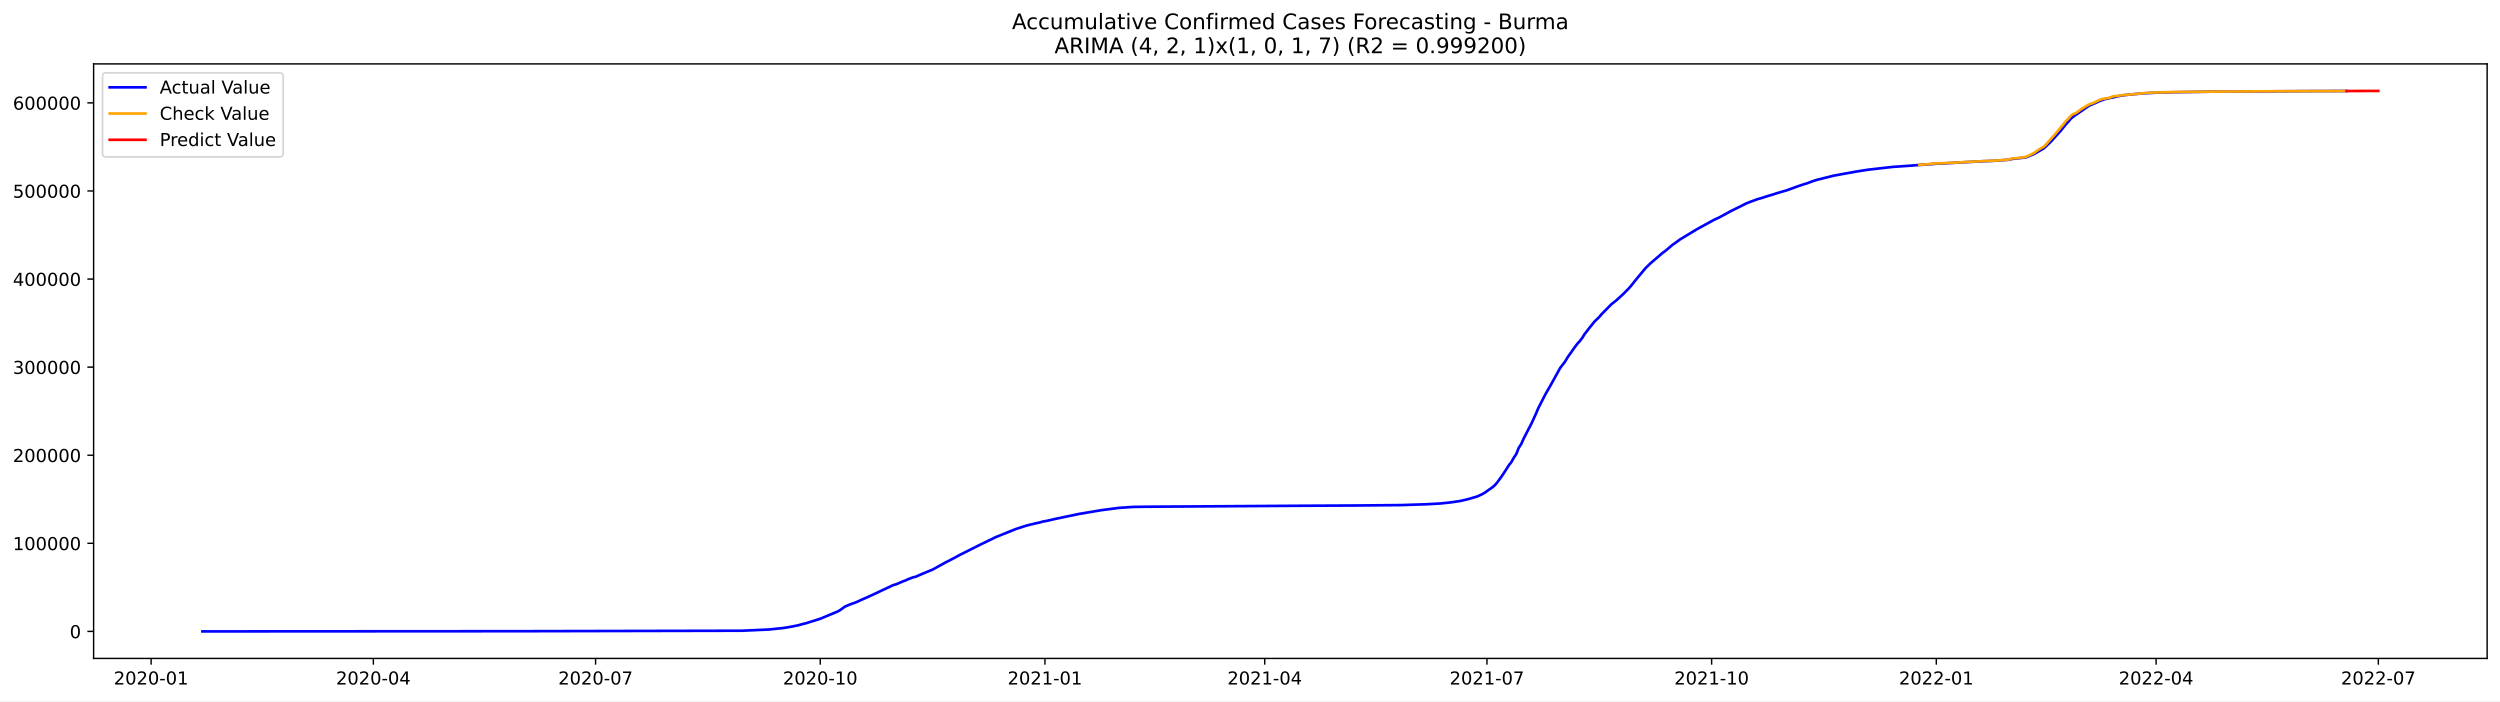
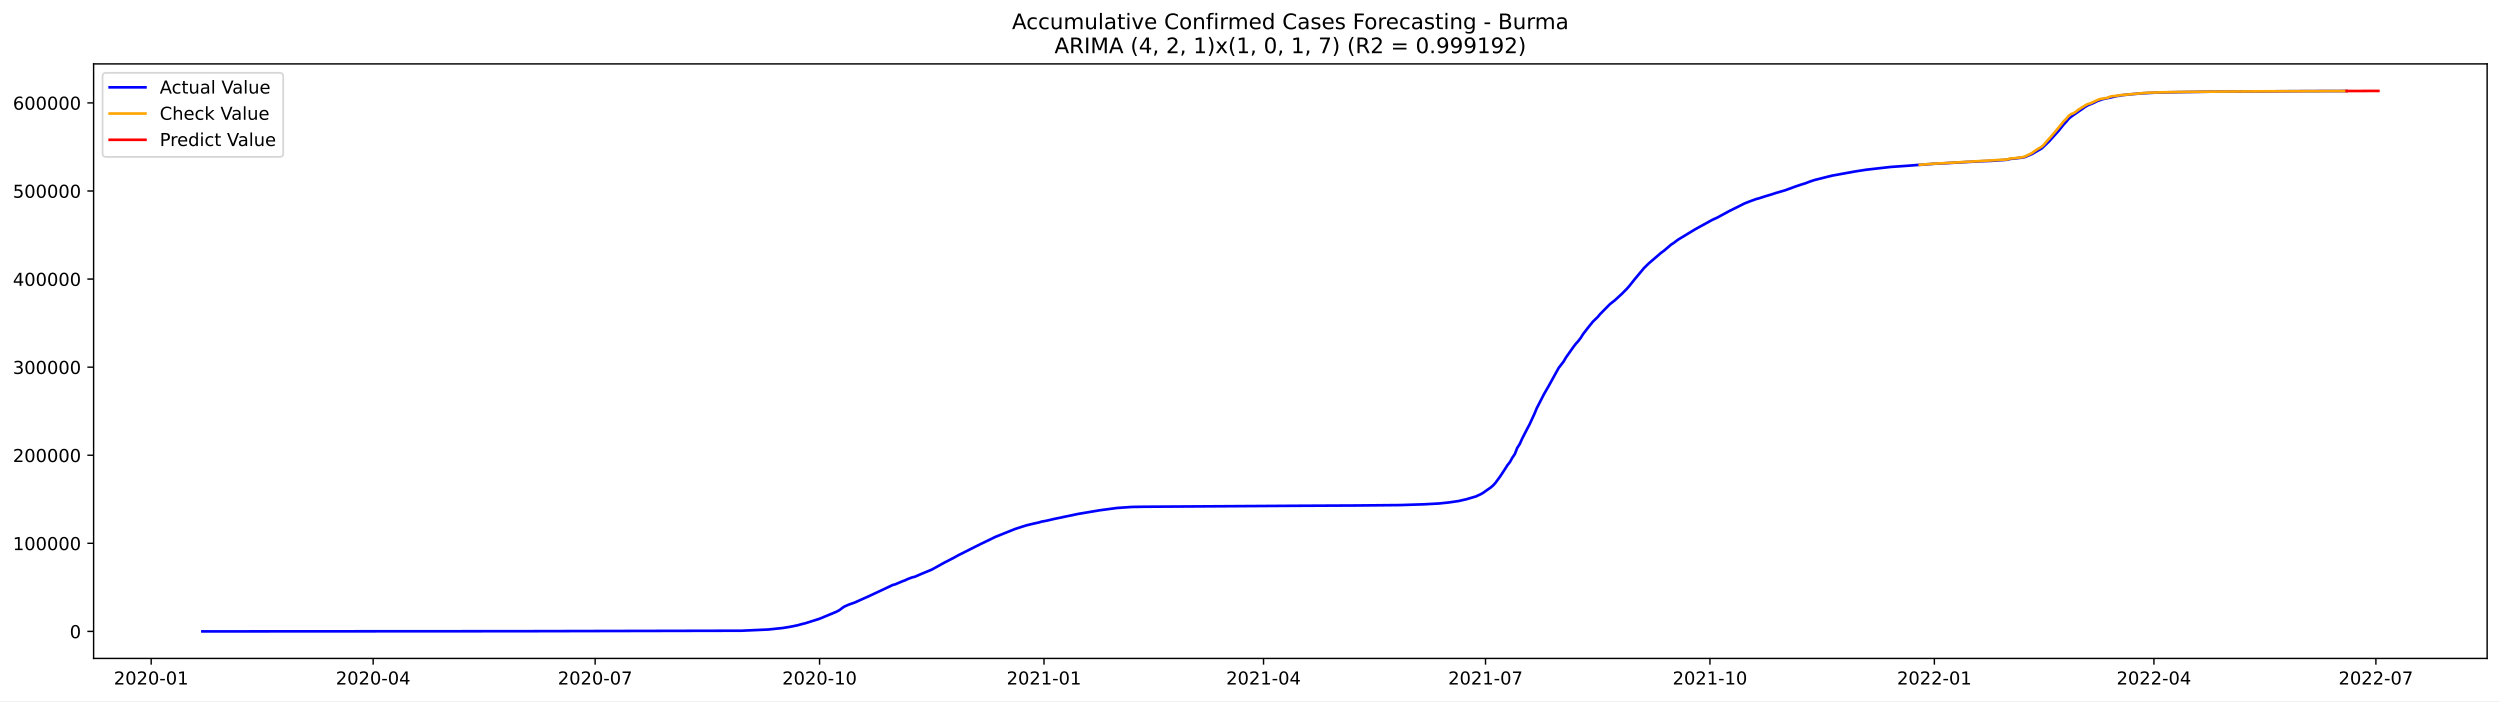
<svg xmlns="http://www.w3.org/2000/svg" xmlns:xlink="http://www.w3.org/1999/xlink" width="1398.775pt" height="392.274pt" viewBox="0 0 1398.775 392.274" version="1.1">
  <defs>
    <style type="text/css">*{stroke-linejoin: round; stroke-linecap: butt}</style>
  </defs>
  <g id="figure_1">
    <g id="patch_1">
      <path d="M 0 392.274  L 1398.775 392.274  L 1398.775 0  L 0 0  z " style="fill: #ffffff" />
    </g>
    <g id="axes_1">
      <g id="patch_2">
        <path d="M 52.375 368.396  L 1391.575 368.396  L 1391.575 35.755  L 52.375 35.755  z " style="fill: #ffffff" />
      </g>
      <g id="matplotlib.axis_1">
        <g id="xtick_1">
          <g id="line2d_1">
            <defs>
-               <path id="mbb0d22ba34" d="M 0 0  L 0 3.5  " style="stroke: #000000; stroke-width: 0.8" />
+               <path id="m950b085872" d="M 0 0  L 0 3.5  " style="stroke: #000000; stroke-width: 0.8" />
            </defs>
            <g>
-               <use xlink:href="#mbb0d22ba34" x="84.554" y="368.396" style="stroke: #000000; stroke-width: 0.8" />
+               <use xlink:href="#m950b085872" x="84.586" y="368.396" style="stroke: #000000; stroke-width: 0.8" />
            </g>
          </g>
          <g id="text_1">
-             <g transform="translate(63.66211 382.9939)scale(0.1 -0.1)">
+             <g transform="translate(63.69427 382.9939)scale(0.1 -0.1)">
              <defs>
                <path id="DejaVuSans-32" d="M 1228 531  L 3431 531  L 3431 0  L 469 0  L 469 531  Q 828 903 1448 1529  Q 2069 2156 2228 2338  Q 2531 2678 2651 2914  Q 2772 3150 2772 3378  Q 2772 3750 2511 3984  Q 2250 4219 1831 4219  Q 1534 4219 1204 4116  Q 875 4013 500 3803  L 500 4441  Q 881 4594 1212 4672  Q 1544 4750 1819 4750  Q 2544 4750 2975 4387  Q 3406 4025 3406 3419  Q 3406 3131 3298 2873  Q 3191 2616 2906 2266  Q 2828 2175 2409 1742  Q 1991 1309 1228 531  z " transform="scale(0.015625)" />
                <path id="DejaVuSans-30" d="M 2034 4250  Q 1547 4250 1301 3770  Q 1056 3291 1056 2328  Q 1056 1369 1301 889  Q 1547 409 2034 409  Q 2525 409 2770 889  Q 3016 1369 3016 2328  Q 3016 3291 2770 3770  Q 2525 4250 2034 4250  z M 2034 4750  Q 2819 4750 3233 4129  Q 3647 3509 3647 2328  Q 3647 1150 3233 529  Q 2819 -91 2034 -91  Q 1250 -91 836 529  Q 422 1150 422 2328  Q 422 3509 836 4129  Q 1250 4750 2034 4750  z " transform="scale(0.015625)" />
                <path id="DejaVuSans-2d" d="M 313 2009  L 1997 2009  L 1997 1497  L 313 1497  L 313 2009  z " transform="scale(0.015625)" />
                <path id="DejaVuSans-31" d="M 794 531  L 1825 531  L 1825 4091  L 703 3866  L 703 4441  L 1819 4666  L 2450 4666  L 2450 531  L 3481 531  L 3481 0  L 794 0  L 794 531  z " transform="scale(0.015625)" />
              </defs>
              <use xlink:href="#DejaVuSans-32" />
              <use xlink:href="#DejaVuSans-30" x="63.623" />
              <use xlink:href="#DejaVuSans-32" x="127.246" />
              <use xlink:href="#DejaVuSans-30" x="190.869" />
              <use xlink:href="#DejaVuSans-2d" x="254.492" />
              <use xlink:href="#DejaVuSans-30" x="290.576" />
              <use xlink:href="#DejaVuSans-31" x="354.199" />
            </g>
          </g>
        </g>
        <g id="xtick_2">
          <g id="line2d_2">
            <g>
-               <use xlink:href="#mbb0d22ba34" x="208.895" y="368.396" style="stroke: #000000; stroke-width: 0.8" />
+               <use xlink:href="#m950b085872" x="208.788" y="368.396" style="stroke: #000000; stroke-width: 0.8" />
            </g>
          </g>
          <g id="text_2">
-             <g transform="translate(188.0037 382.9939)scale(0.1 -0.1)">
+             <g transform="translate(187.8965 382.9939)scale(0.1 -0.1)">
              <defs>
                <path id="DejaVuSans-34" d="M 2419 4116  L 825 1625  L 2419 1625  L 2419 4116  z M 2253 4666  L 3047 4666  L 3047 1625  L 3713 1625  L 3713 1100  L 3047 1100  L 3047 0  L 2419 0  L 2419 1100  L 313 1100  L 313 1709  L 2253 4666  z " transform="scale(0.015625)" />
              </defs>
              <use xlink:href="#DejaVuSans-32" />
              <use xlink:href="#DejaVuSans-30" x="63.623" />
              <use xlink:href="#DejaVuSans-32" x="127.246" />
              <use xlink:href="#DejaVuSans-30" x="190.869" />
              <use xlink:href="#DejaVuSans-2d" x="254.492" />
              <use xlink:href="#DejaVuSans-30" x="290.576" />
              <use xlink:href="#DejaVuSans-34" x="354.199" />
            </g>
          </g>
        </g>
        <g id="xtick_3">
          <g id="line2d_3">
            <g>
-               <use xlink:href="#mbb0d22ba34" x="333.237" y="368.396" style="stroke: #000000; stroke-width: 0.8" />
+               <use xlink:href="#m950b085872" x="332.99" y="368.396" style="stroke: #000000; stroke-width: 0.8" />
            </g>
          </g>
          <g id="text_3">
-             <g transform="translate(312.3453 382.9939)scale(0.1 -0.1)">
+             <g transform="translate(312.0987 382.9939)scale(0.1 -0.1)">
              <defs>
                <path id="DejaVuSans-37" d="M 525 4666  L 3525 4666  L 3525 4397  L 1831 0  L 1172 0  L 2766 4134  L 525 4134  L 525 4666  z " transform="scale(0.015625)" />
              </defs>
              <use xlink:href="#DejaVuSans-32" />
              <use xlink:href="#DejaVuSans-30" x="63.623" />
              <use xlink:href="#DejaVuSans-32" x="127.246" />
              <use xlink:href="#DejaVuSans-30" x="190.869" />
              <use xlink:href="#DejaVuSans-2d" x="254.492" />
              <use xlink:href="#DejaVuSans-30" x="290.576" />
              <use xlink:href="#DejaVuSans-37" x="354.199" />
            </g>
          </g>
        </g>
        <g id="xtick_4">
          <g id="line2d_4">
            <g>
-               <use xlink:href="#mbb0d22ba34" x="458.945" y="368.396" style="stroke: #000000; stroke-width: 0.8" />
+               <use xlink:href="#m950b085872" x="458.557" y="368.396" style="stroke: #000000; stroke-width: 0.8" />
            </g>
          </g>
          <g id="text_4">
-             <g transform="translate(438.0533 382.9939)scale(0.1 -0.1)">
+             <g transform="translate(437.6657 382.9939)scale(0.1 -0.1)">
              <use xlink:href="#DejaVuSans-32" />
              <use xlink:href="#DejaVuSans-30" x="63.623" />
              <use xlink:href="#DejaVuSans-32" x="127.246" />
              <use xlink:href="#DejaVuSans-30" x="190.869" />
              <use xlink:href="#DejaVuSans-2d" x="254.492" />
              <use xlink:href="#DejaVuSans-31" x="290.576" />
              <use xlink:href="#DejaVuSans-30" x="354.199" />
            </g>
          </g>
        </g>
        <g id="xtick_5">
          <g id="line2d_5">
            <g>
-               <use xlink:href="#mbb0d22ba34" x="584.653" y="368.396" style="stroke: #000000; stroke-width: 0.8" />
+               <use xlink:href="#m950b085872" x="584.124" y="368.396" style="stroke: #000000; stroke-width: 0.8" />
            </g>
          </g>
          <g id="text_5">
-             <g transform="translate(563.7613 382.9939)scale(0.1 -0.1)">
+             <g transform="translate(563.2328 382.9939)scale(0.1 -0.1)">
              <use xlink:href="#DejaVuSans-32" />
              <use xlink:href="#DejaVuSans-30" x="63.623" />
              <use xlink:href="#DejaVuSans-32" x="127.246" />
              <use xlink:href="#DejaVuSans-31" x="190.869" />
              <use xlink:href="#DejaVuSans-2d" x="254.492" />
              <use xlink:href="#DejaVuSans-30" x="290.576" />
              <use xlink:href="#DejaVuSans-31" x="354.199" />
            </g>
          </g>
        </g>
        <g id="xtick_6">
          <g id="line2d_6">
            <g>
-               <use xlink:href="#mbb0d22ba34" x="707.628" y="368.396" style="stroke: #000000; stroke-width: 0.8" />
+               <use xlink:href="#m950b085872" x="706.962" y="368.396" style="stroke: #000000; stroke-width: 0.8" />
            </g>
          </g>
          <g id="text_6">
-             <g transform="translate(686.7365 382.9939)scale(0.1 -0.1)">
+             <g transform="translate(686.0701 382.9939)scale(0.1 -0.1)">
              <use xlink:href="#DejaVuSans-32" />
              <use xlink:href="#DejaVuSans-30" x="63.623" />
              <use xlink:href="#DejaVuSans-32" x="127.246" />
              <use xlink:href="#DejaVuSans-31" x="190.869" />
              <use xlink:href="#DejaVuSans-2d" x="254.492" />
              <use xlink:href="#DejaVuSans-30" x="290.576" />
              <use xlink:href="#DejaVuSans-34" x="354.199" />
            </g>
          </g>
        </g>
        <g id="xtick_7">
          <g id="line2d_7">
            <g>
-               <use xlink:href="#mbb0d22ba34" x="831.969" y="368.396" style="stroke: #000000; stroke-width: 0.8" />
+               <use xlink:href="#m950b085872" x="831.164" y="368.396" style="stroke: #000000; stroke-width: 0.8" />
            </g>
          </g>
          <g id="text_7">
-             <g transform="translate(811.0781 382.9939)scale(0.1 -0.1)">
+             <g transform="translate(810.2723 382.9939)scale(0.1 -0.1)">
              <use xlink:href="#DejaVuSans-32" />
              <use xlink:href="#DejaVuSans-30" x="63.623" />
              <use xlink:href="#DejaVuSans-32" x="127.246" />
              <use xlink:href="#DejaVuSans-31" x="190.869" />
              <use xlink:href="#DejaVuSans-2d" x="254.492" />
              <use xlink:href="#DejaVuSans-30" x="290.576" />
              <use xlink:href="#DejaVuSans-37" x="354.199" />
            </g>
          </g>
        </g>
        <g id="xtick_8">
          <g id="line2d_8">
            <g>
-               <use xlink:href="#mbb0d22ba34" x="957.677" y="368.396" style="stroke: #000000; stroke-width: 0.8" />
+               <use xlink:href="#m950b085872" x="956.731" y="368.396" style="stroke: #000000; stroke-width: 0.8" />
            </g>
          </g>
          <g id="text_8">
-             <g transform="translate(936.7861 382.9939)scale(0.1 -0.1)">
+             <g transform="translate(935.8394 382.9939)scale(0.1 -0.1)">
              <use xlink:href="#DejaVuSans-32" />
              <use xlink:href="#DejaVuSans-30" x="63.623" />
              <use xlink:href="#DejaVuSans-32" x="127.246" />
              <use xlink:href="#DejaVuSans-31" x="190.869" />
              <use xlink:href="#DejaVuSans-2d" x="254.492" />
              <use xlink:href="#DejaVuSans-31" x="290.576" />
              <use xlink:href="#DejaVuSans-30" x="354.199" />
            </g>
          </g>
        </g>
        <g id="xtick_9">
          <g id="line2d_9">
            <g>
-               <use xlink:href="#mbb0d22ba34" x="1083.385" y="368.396" style="stroke: #000000; stroke-width: 0.8" />
+               <use xlink:href="#m950b085872" x="1082.298" y="368.396" style="stroke: #000000; stroke-width: 0.8" />
            </g>
          </g>
          <g id="text_9">
-             <g transform="translate(1062.494 382.9939)scale(0.1 -0.1)">
+             <g transform="translate(1061.406 382.9939)scale(0.1 -0.1)">
              <use xlink:href="#DejaVuSans-32" />
              <use xlink:href="#DejaVuSans-30" x="63.623" />
              <use xlink:href="#DejaVuSans-32" x="127.246" />
              <use xlink:href="#DejaVuSans-32" x="190.869" />
              <use xlink:href="#DejaVuSans-2d" x="254.492" />
              <use xlink:href="#DejaVuSans-30" x="290.576" />
              <use xlink:href="#DejaVuSans-31" x="354.199" />
            </g>
          </g>
        </g>
        <g id="xtick_10">
          <g id="line2d_10">
            <g>
-               <use xlink:href="#mbb0d22ba34" x="1206.361" y="368.396" style="stroke: #000000; stroke-width: 0.8" />
+               <use xlink:href="#m950b085872" x="1205.135" y="368.396" style="stroke: #000000; stroke-width: 0.8" />
            </g>
          </g>
          <g id="text_10">
-             <g transform="translate(1185.469 382.9939)scale(0.1 -0.1)">
+             <g transform="translate(1184.244 382.9939)scale(0.1 -0.1)">
              <use xlink:href="#DejaVuSans-32" />
              <use xlink:href="#DejaVuSans-30" x="63.623" />
              <use xlink:href="#DejaVuSans-32" x="127.246" />
              <use xlink:href="#DejaVuSans-32" x="190.869" />
              <use xlink:href="#DejaVuSans-2d" x="254.492" />
              <use xlink:href="#DejaVuSans-30" x="290.576" />
              <use xlink:href="#DejaVuSans-34" x="354.199" />
            </g>
          </g>
        </g>
        <g id="xtick_11">
          <g id="line2d_11">
            <g>
-               <use xlink:href="#mbb0d22ba34" x="1330.702" y="368.396" style="stroke: #000000; stroke-width: 0.8" />
+               <use xlink:href="#m950b085872" x="1329.337" y="368.396" style="stroke: #000000; stroke-width: 0.8" />
            </g>
          </g>
          <g id="text_11">
-             <g transform="translate(1309.811 382.9939)scale(0.1 -0.1)">
+             <g transform="translate(1308.446 382.9939)scale(0.1 -0.1)">
              <use xlink:href="#DejaVuSans-32" />
              <use xlink:href="#DejaVuSans-30" x="63.623" />
              <use xlink:href="#DejaVuSans-32" x="127.246" />
              <use xlink:href="#DejaVuSans-32" x="190.869" />
              <use xlink:href="#DejaVuSans-2d" x="254.492" />
              <use xlink:href="#DejaVuSans-30" x="290.576" />
              <use xlink:href="#DejaVuSans-37" x="354.199" />
            </g>
          </g>
        </g>
      </g>
      <g id="matplotlib.axis_2">
        <g id="ytick_1">
          <g id="line2d_12">
            <defs>
-               <path id="mc2b5678724" d="M 0 0  L -3.5 0  " style="stroke: #000000; stroke-width: 0.8" />
+               <path id="mcf10f4af76" d="M 0 0  L -3.5 0  " style="stroke: #000000; stroke-width: 0.8" />
            </defs>
            <g>
-               <use xlink:href="#mc2b5678724" x="52.375" y="353.276" style="stroke: #000000; stroke-width: 0.8" />
+               <use xlink:href="#mcf10f4af76" x="52.375" y="353.276" style="stroke: #000000; stroke-width: 0.8" />
            </g>
          </g>
          <g id="text_12">
            <g transform="translate(39.0125 357.0747)scale(0.1 -0.1)">
              <use xlink:href="#DejaVuSans-30" />
            </g>
          </g>
        </g>
        <g id="ytick_2">
          <g id="line2d_13">
            <g>
-               <use xlink:href="#mc2b5678724" x="52.375" y="303.99" style="stroke: #000000; stroke-width: 0.8" />
+               <use xlink:href="#mcf10f4af76" x="52.375" y="303.992" style="stroke: #000000; stroke-width: 0.8" />
            </g>
          </g>
          <g id="text_13">
-             <g transform="translate(7.2 307.7892)scale(0.1 -0.1)">
+             <g transform="translate(7.2 307.7915)scale(0.1 -0.1)">
              <use xlink:href="#DejaVuSans-31" />
              <use xlink:href="#DejaVuSans-30" x="63.623" />
              <use xlink:href="#DejaVuSans-30" x="127.246" />
              <use xlink:href="#DejaVuSans-30" x="190.869" />
              <use xlink:href="#DejaVuSans-30" x="254.492" />
              <use xlink:href="#DejaVuSans-30" x="318.115" />
            </g>
          </g>
        </g>
        <g id="ytick_3">
          <g id="line2d_14">
            <g>
-               <use xlink:href="#mc2b5678724" x="52.375" y="254.704" style="stroke: #000000; stroke-width: 0.8" />
+               <use xlink:href="#mcf10f4af76" x="52.375" y="254.709" style="stroke: #000000; stroke-width: 0.8" />
            </g>
          </g>
          <g id="text_14">
-             <g transform="translate(7.2 258.5037)scale(0.1 -0.1)">
+             <g transform="translate(7.2 258.5082)scale(0.1 -0.1)">
              <use xlink:href="#DejaVuSans-32" />
              <use xlink:href="#DejaVuSans-30" x="63.623" />
              <use xlink:href="#DejaVuSans-30" x="127.246" />
              <use xlink:href="#DejaVuSans-30" x="190.869" />
              <use xlink:href="#DejaVuSans-30" x="254.492" />
              <use xlink:href="#DejaVuSans-30" x="318.115" />
            </g>
          </g>
        </g>
        <g id="ytick_4">
          <g id="line2d_15">
            <g>
-               <use xlink:href="#mc2b5678724" x="52.375" y="205.419" style="stroke: #000000; stroke-width: 0.8" />
+               <use xlink:href="#mcf10f4af76" x="52.375" y="205.426" style="stroke: #000000; stroke-width: 0.8" />
            </g>
          </g>
          <g id="text_15">
-             <g transform="translate(7.2 209.2181)scale(0.1 -0.1)">
+             <g transform="translate(7.2 209.2249)scale(0.1 -0.1)">
              <defs>
                <path id="DejaVuSans-33" d="M 2597 2516  Q 3050 2419 3304 2112  Q 3559 1806 3559 1356  Q 3559 666 3084 287  Q 2609 -91 1734 -91  Q 1441 -91 1130 -33  Q 819 25 488 141  L 488 750  Q 750 597 1062 519  Q 1375 441 1716 441  Q 2309 441 2620 675  Q 2931 909 2931 1356  Q 2931 1769 2642 2001  Q 2353 2234 1838 2234  L 1294 2234  L 1294 2753  L 1863 2753  Q 2328 2753 2575 2939  Q 2822 3125 2822 3475  Q 2822 3834 2567 4026  Q 2313 4219 1838 4219  Q 1578 4219 1281 4162  Q 984 4106 628 3988  L 628 4550  Q 988 4650 1302 4700  Q 1616 4750 1894 4750  Q 2613 4750 3031 4423  Q 3450 4097 3450 3541  Q 3450 3153 3228 2886  Q 3006 2619 2597 2516  z " transform="scale(0.015625)" />
              </defs>
              <use xlink:href="#DejaVuSans-33" />
              <use xlink:href="#DejaVuSans-30" x="63.623" />
              <use xlink:href="#DejaVuSans-30" x="127.246" />
              <use xlink:href="#DejaVuSans-30" x="190.869" />
              <use xlink:href="#DejaVuSans-30" x="254.492" />
              <use xlink:href="#DejaVuSans-30" x="318.115" />
            </g>
          </g>
        </g>
        <g id="ytick_5">
          <g id="line2d_16">
            <g>
-               <use xlink:href="#mc2b5678724" x="52.375" y="156.133" style="stroke: #000000; stroke-width: 0.8" />
+               <use xlink:href="#mcf10f4af76" x="52.375" y="156.142" style="stroke: #000000; stroke-width: 0.8" />
            </g>
          </g>
          <g id="text_16">
-             <g transform="translate(7.2 159.9326)scale(0.1 -0.1)">
+             <g transform="translate(7.2 159.9417)scale(0.1 -0.1)">
              <use xlink:href="#DejaVuSans-34" />
              <use xlink:href="#DejaVuSans-30" x="63.623" />
              <use xlink:href="#DejaVuSans-30" x="127.246" />
              <use xlink:href="#DejaVuSans-30" x="190.869" />
              <use xlink:href="#DejaVuSans-30" x="254.492" />
              <use xlink:href="#DejaVuSans-30" x="318.115" />
            </g>
          </g>
        </g>
        <g id="ytick_6">
          <g id="line2d_17">
            <g>
-               <use xlink:href="#mc2b5678724" x="52.375" y="106.848" style="stroke: #000000; stroke-width: 0.8" />
+               <use xlink:href="#mcf10f4af76" x="52.375" y="106.859" style="stroke: #000000; stroke-width: 0.8" />
            </g>
          </g>
          <g id="text_17">
-             <g transform="translate(7.2 110.6471)scale(0.1 -0.1)">
+             <g transform="translate(7.2 110.6584)scale(0.1 -0.1)">
              <defs>
                <path id="DejaVuSans-35" d="M 691 4666  L 3169 4666  L 3169 4134  L 1269 4134  L 1269 2991  Q 1406 3038 1543 3061  Q 1681 3084 1819 3084  Q 2600 3084 3056 2656  Q 3513 2228 3513 1497  Q 3513 744 3044 326  Q 2575 -91 1722 -91  Q 1428 -91 1123 -41  Q 819 9 494 109  L 494 744  Q 775 591 1075 516  Q 1375 441 1709 441  Q 2250 441 2565 725  Q 2881 1009 2881 1497  Q 2881 1984 2565 2268  Q 2250 2553 1709 2553  Q 1456 2553 1204 2497  Q 953 2441 691 2322  L 691 4666  z " transform="scale(0.015625)" />
              </defs>
              <use xlink:href="#DejaVuSans-35" />
              <use xlink:href="#DejaVuSans-30" x="63.623" />
              <use xlink:href="#DejaVuSans-30" x="127.246" />
              <use xlink:href="#DejaVuSans-30" x="190.869" />
              <use xlink:href="#DejaVuSans-30" x="254.492" />
              <use xlink:href="#DejaVuSans-30" x="318.115" />
            </g>
          </g>
        </g>
        <g id="ytick_7">
          <g id="line2d_18">
            <g>
-               <use xlink:href="#mc2b5678724" x="52.375" y="57.562" style="stroke: #000000; stroke-width: 0.8" />
+               <use xlink:href="#mcf10f4af76" x="52.375" y="57.576" style="stroke: #000000; stroke-width: 0.8" />
            </g>
          </g>
          <g id="text_18">
-             <g transform="translate(7.2 61.36155)scale(0.1 -0.1)">
+             <g transform="translate(7.2 61.37515)scale(0.1 -0.1)">
              <defs>
                <path id="DejaVuSans-36" d="M 2113 2584  Q 1688 2584 1439 2293  Q 1191 2003 1191 1497  Q 1191 994 1439 701  Q 1688 409 2113 409  Q 2538 409 2786 701  Q 3034 994 3034 1497  Q 3034 2003 2786 2293  Q 2538 2584 2113 2584  z M 3366 4563  L 3366 3988  Q 3128 4100 2886 4159  Q 2644 4219 2406 4219  Q 1781 4219 1451 3797  Q 1122 3375 1075 2522  Q 1259 2794 1537 2939  Q 1816 3084 2150 3084  Q 2853 3084 3261 2657  Q 3669 2231 3669 1497  Q 3669 778 3244 343  Q 2819 -91 2113 -91  Q 1303 -91 875 529  Q 447 1150 447 2328  Q 447 3434 972 4092  Q 1497 4750 2381 4750  Q 2619 4750 2861 4703  Q 3103 4656 3366 4563  z " transform="scale(0.015625)" />
              </defs>
              <use xlink:href="#DejaVuSans-36" />
              <use xlink:href="#DejaVuSans-30" x="63.623" />
              <use xlink:href="#DejaVuSans-30" x="127.246" />
              <use xlink:href="#DejaVuSans-30" x="190.869" />
              <use xlink:href="#DejaVuSans-30" x="254.492" />
              <use xlink:href="#DejaVuSans-30" x="318.115" />
            </g>
          </g>
        </g>
      </g>
      <g id="line2d_19">
-         <path d="M 113.248 353.276  L 290.879 353.165  L 415.22 352.894  L 430.25 352.216  L 438.449 351.356  L 442.548 350.682  L 446.647 349.846  L 449.38 349.079  L 450.746 348.785  L 458.945 346.187  L 468.509 342.213  L 469.876 341.493  L 472.609 339.488  L 475.341 338.274  L 478.074 337.331  L 479.441 336.771  L 482.173 335.52  L 486.273 333.711  L 499.936 327.299  L 501.303 326.955  L 505.402 325.212  L 506.768 324.722  L 508.135 324.061  L 510.868 323.026  L 512.234 322.731  L 516.333 320.945  L 521.799 318.696  L 528.631 314.908  L 534.096 312.09  L 536.829 310.578  L 543.661 307.144  L 549.127 304.406  L 554.592 301.779  L 557.325 300.434  L 568.256 296.038  L 572.355 294.69  L 575.088 293.864  L 579.187 292.884  L 581.92 292.29  L 583.286 291.851  L 586.019 291.365  L 590.118 290.395  L 603.782 287.539  L 616.08 285.471  L 625.644 284.204  L 633.843 283.633  L 640.675 283.526  L 725.391 282.992  L 759.551 282.823  L 784.146 282.593  L 797.81 282.148  L 806.008 281.698  L 808.741 281.404  L 811.474 281.119  L 816.939 280.322  L 821.038 279.383  L 826.504 277.79  L 829.237 276.539  L 830.603 275.761  L 833.336 273.822  L 834.702 272.897  L 836.069 271.755  L 837.435 270.291  L 840.168 266.571  L 842.901 262.405  L 844.267 260.248  L 845.633 258.542  L 847 256.071  L 848.366 254.077  L 849.733 250.586  L 851.099 248.522  L 852.465 245.469  L 855.198 240.155  L 856.565 237.597  L 859.297 231.706  L 860.664 228.404  L 864.763 220.439  L 867.496 215.71  L 872.961 205.821  L 875.694 202.287  L 877.06 199.964  L 881.16 194.163  L 882.526 192.364  L 883.892 190.872  L 885.259 189.092  L 886.625 186.907  L 889.358 183.373  L 892.091 179.985  L 894.823 177.334  L 896.19 175.704  L 901.655 170.174  L 904.388 168.025  L 908.487 164.259  L 911.22 161.489  L 912.587 159.928  L 915.319 156.487  L 920.785 149.93  L 923.518 147.276  L 930.35 141.407  L 931.716 140.444  L 934.449 138.131  L 935.815 136.936  L 937.182 136.054  L 939.914 134.018  L 949.479 128.228  L 959.044 122.98  L 961.777 121.741  L 968.609 118.019  L 974.074 115.323  L 976.807 113.922  L 979.54 112.835  L 983.639 111.332  L 985.005 110.996  L 989.104 109.675  L 991.837 108.87  L 994.57 107.981  L 997.303 107.183  L 1000.036 106.38  L 1005.501 104.365  L 1009.6 102.996  L 1010.967 102.614  L 1013.7 101.562  L 1016.432 100.664  L 1025.997 98.275  L 1038.295 96.039  L 1045.127 94.959  L 1053.325 94.022  L 1058.79 93.406  L 1065.622 92.923  L 1069.722 92.635  L 1073.821 92.307  L 1077.92 92.062  L 1083.385 91.596  L 1088.851 91.356  L 1098.416 90.804  L 1109.347 90.223  L 1114.812 90.01  L 1121.644 89.558  L 1124.377 89.336  L 1125.744 88.911  L 1128.476 88.66  L 1132.576 88.168  L 1133.942 87.918  L 1138.041 86.195  L 1143.507 83.015  L 1146.239 80.449  L 1147.606 79.122  L 1153.071 73.056  L 1155.804 69.633  L 1157.171 68.185  L 1158.537 66.514  L 1159.903 65.33  L 1168.102 59.622  L 1169.468 58.835  L 1172.201 57.75  L 1174.934 56.418  L 1177.666 55.483  L 1185.865 53.696  L 1188.598 53.243  L 1192.697 52.807  L 1199.529 52.211  L 1209.093 51.71  L 1237.788 51.279  L 1292.443 50.973  L 1312.939 50.916  L 1312.939 50.916  " clip-path="url(#p440d7315b6)" style="fill: none; stroke: #0000ff; stroke-width: 1.5; stroke-linecap: square" />
+         <path d="M 113.248 353.276  L 290.679 353.165  L 414.882 352.894  L 429.895 352.216  L 438.084 351.356  L 442.179 350.682  L 446.273 349.846  L 449.003 349.079  L 450.368 348.785  L 458.557 346.187  L 468.111 342.214  L 469.476 341.494  L 472.206 339.489  L 474.935 338.275  L 477.665 337.332  L 479.03 336.772  L 481.76 335.521  L 485.854 333.712  L 499.503 327.3  L 500.868 326.956  L 504.962 325.214  L 506.327 324.723  L 507.692 324.062  L 510.422 323.027  L 511.787 322.732  L 515.881 320.947  L 521.341 318.698  L 528.165 314.909  L 533.624 312.091  L 536.354 310.58  L 543.178 307.146  L 548.638 304.409  L 554.097 301.781  L 556.827 300.436  L 567.746 296.041  L 571.84 294.693  L 574.57 293.866  L 578.665 292.887  L 581.394 292.292  L 582.759 291.854  L 585.489 291.368  L 589.584 290.398  L 603.232 287.542  L 615.516 285.475  L 625.07 284.207  L 633.259 283.636  L 640.083 283.529  L 724.705 282.995  L 758.826 282.827  L 783.394 282.596  L 797.042 282.151  L 805.231 281.701  L 807.961 281.408  L 810.691 281.122  L 816.15 280.325  L 820.245 279.387  L 825.704 277.793  L 828.434 276.543  L 829.799 275.764  L 832.529 273.826  L 833.893 272.901  L 835.258 271.759  L 836.623 270.295  L 839.353 266.575  L 842.083 262.409  L 843.447 260.252  L 844.812 258.547  L 846.177 256.076  L 847.542 254.081  L 848.907 250.59  L 850.272 248.526  L 851.637 245.474  L 854.366 240.16  L 855.731 237.603  L 858.461 231.712  L 859.826 228.409  L 863.92 220.445  L 866.65 215.717  L 872.11 205.827  L 874.839 202.294  L 876.204 199.972  L 880.299 194.17  L 881.664 192.371  L 883.028 190.879  L 884.393 189.1  L 885.758 186.914  L 888.488 183.381  L 891.218 179.993  L 893.947 177.342  L 895.312 175.712  L 900.772 170.182  L 903.501 168.034  L 907.596 164.267  L 910.326 161.498  L 911.69 159.937  L 914.42 156.496  L 919.88 149.939  L 922.609 147.286  L 929.434 141.417  L 930.798 140.454  L 933.528 138.141  L 934.893 136.946  L 936.258 136.064  L 938.988 134.029  L 948.542 128.238  L 958.096 122.99  L 960.825 121.752  L 967.65 118.03  L 973.109 115.334  L 975.839 113.933  L 978.569 112.846  L 982.663 111.343  L 984.028 111.007  L 988.123 109.687  L 990.852 108.881  L 993.582 107.993  L 996.312 107.194  L 999.041 106.391  L 1004.501 104.376  L 1008.595 103.008  L 1009.96 102.625  L 1012.69 101.574  L 1015.42 100.675  L 1024.974 98.286  L 1037.258 96.051  L 1044.082 94.971  L 1052.271 94.034  L 1057.73 93.418  L 1064.555 92.935  L 1068.649 92.647  L 1072.744 92.319  L 1076.838 92.074  L 1082.298 91.608  L 1087.757 91.368  L 1097.311 90.816  L 1108.23 90.235  L 1113.69 90.023  L 1120.514 89.571  L 1123.244 89.348  L 1124.609 88.924  L 1127.338 88.672  L 1131.433 88.18  L 1132.798 87.93  L 1136.892 86.208  L 1142.352 83.027  L 1145.081 80.461  L 1146.446 79.134  L 1151.906 73.069  L 1154.635 69.646  L 1156 68.198  L 1157.365 66.527  L 1158.73 65.343  L 1166.919 59.635  L 1168.284 58.849  L 1171.014 57.764  L 1173.743 56.432  L 1176.473 55.497  L 1184.662 53.71  L 1187.392 53.257  L 1191.487 52.821  L 1198.311 52.225  L 1207.865 51.724  L 1236.527 51.293  L 1291.121 50.987  L 1312.959 50.928  L 1312.959 50.928  " clip-path="url(#p14b15de5e3)" style="fill: none; stroke: #0000ff; stroke-width: 1.5; stroke-linecap: square" />
      </g>
      <g id="line2d_20">
-         <path d="M 1073.821 92.233  L 1076.554 92.057  L 1079.286 91.827  L 1080.653 91.578  L 1095.683 90.919  L 1099.782 90.646  L 1106.614 90.316  L 1109.347 90.15  L 1113.446 90.002  L 1118.912 89.706  L 1121.644 89.462  L 1123.011 89.394  L 1124.377 89.197  L 1125.744 88.648  L 1128.476 88.524  L 1129.843 88.291  L 1132.576 87.987  L 1133.942 87.619  L 1136.675 86.325  L 1138.041 85.601  L 1140.774 83.66  L 1143.507 82.072  L 1144.873 80.767  L 1146.239 79.146  L 1148.972 76.11  L 1151.705 72.891  L 1154.438 69.588  L 1155.804 67.853  L 1157.171 66.542  L 1158.537 64.899  L 1159.903 63.852  L 1161.27 63.345  L 1162.636 62.479  L 1164.003 61.393  L 1168.102 58.825  L 1169.468 58.152  L 1170.835 57.782  L 1174.934 55.87  L 1176.3 55.38  L 1179.033 54.927  L 1180.399 54.73  L 1181.766 54.094  L 1183.132 53.78  L 1184.498 53.724  L 1187.231 53.277  L 1200.895 52.024  L 1204.994 51.765  L 1207.727 51.741  L 1210.46 51.632  L 1214.559 51.553  L 1222.757 51.412  L 1240.52 51.254  L 1269.215 51.064  L 1312.939 50.915  L 1312.939 50.915  " clip-path="url(#p440d7315b6)" style="fill: none; stroke: #ffa500; stroke-width: 1.5; stroke-linecap: square" />
+         <path d="M 1074.109 92.195  L 1082.298 91.547  L 1087.757 91.289  L 1123.244 89.209  L 1124.609 88.661  L 1127.338 88.536  L 1128.703 88.303  L 1131.433 87.999  L 1132.798 87.631  L 1135.527 86.337  L 1136.892 85.613  L 1139.622 83.673  L 1142.352 82.084  L 1143.717 80.78  L 1145.081 79.159  L 1147.811 76.123  L 1150.541 72.903  L 1153.271 69.601  L 1154.635 67.866  L 1156 66.556  L 1157.365 64.913  L 1158.73 63.866  L 1160.095 63.358  L 1161.46 62.493  L 1162.825 61.407  L 1166.919 58.839  L 1168.284 58.166  L 1169.649 57.795  L 1173.743 55.884  L 1175.108 55.394  L 1177.838 54.941  L 1179.203 54.744  L 1180.568 54.108  L 1181.933 53.793  L 1183.297 53.738  L 1186.027 53.29  L 1199.676 52.037  L 1203.77 51.779  L 1206.5 51.755  L 1209.23 51.646  L 1213.324 51.567  L 1221.514 51.425  L 1239.257 51.268  L 1267.919 51.078  L 1312.959 50.924  L 1312.959 50.924  " clip-path="url(#p14b15de5e3)" style="fill: none; stroke: #ffa500; stroke-width: 1.5; stroke-linecap: square" />
      </g>
      <g id="line2d_21">
-         <path d="M 1312.939 50.915  L 1314.306 50.911  L 1315.672 50.908  L 1317.038 50.905  L 1318.405 50.903  L 1319.771 50.899  L 1321.138 50.895  L 1322.504 50.893  L 1323.87 50.89  L 1325.237 50.887  L 1326.603 50.885  L 1327.969 50.882  L 1329.336 50.879  L 1330.702 50.876  " clip-path="url(#p440d7315b6)" style="fill: none; stroke: #ff0000; stroke-width: 1.5; stroke-linecap: square" />
+         <path d="M 1312.959 50.924  L 1314.324 50.92  L 1315.689 50.917  L 1317.054 50.914  L 1318.419 50.91  L 1319.783 50.905  L 1321.148 50.902  L 1322.513 50.898  L 1323.878 50.894  L 1325.243 50.891  L 1326.608 50.887  L 1327.973 50.883  L 1329.337 50.879  L 1330.702 50.876  " clip-path="url(#p14b15de5e3)" style="fill: none; stroke: #ff0000; stroke-width: 1.5; stroke-linecap: square" />
      </g>
      <g id="patch_3">
        <path d="M 52.375 368.396  L 52.375 35.755  " style="fill: none; stroke: #000000; stroke-width: 0.8; stroke-linejoin: miter; stroke-linecap: square" />
      </g>
      <g id="patch_4">
        <path d="M 1391.575 368.396  L 1391.575 35.755  " style="fill: none; stroke: #000000; stroke-width: 0.8; stroke-linejoin: miter; stroke-linecap: square" />
      </g>
      <g id="patch_5">
        <path d="M 52.375 368.396  L 1391.575 368.396  " style="fill: none; stroke: #000000; stroke-width: 0.8; stroke-linejoin: miter; stroke-linecap: square" />
      </g>
      <g id="patch_6">
        <path d="M 52.375 35.755  L 1391.575 35.755  " style="fill: none; stroke: #000000; stroke-width: 0.8; stroke-linejoin: miter; stroke-linecap: square" />
      </g>
      <g id="text_19">
        <g transform="translate(566.2019 16.31812)scale(0.12 -0.12)">
          <defs>
            <path id="DejaVuSans-41" d="M 2188 4044  L 1331 1722  L 3047 1722  L 2188 4044  z M 1831 4666  L 2547 4666  L 4325 0  L 3669 0  L 3244 1197  L 1141 1197  L 716 0  L 50 0  L 1831 4666  z " transform="scale(0.015625)" />
            <path id="DejaVuSans-63" d="M 3122 3366  L 3122 2828  Q 2878 2963 2633 3030  Q 2388 3097 2138 3097  Q 1578 3097 1268 2742  Q 959 2388 959 1747  Q 959 1106 1268 751  Q 1578 397 2138 397  Q 2388 397 2633 464  Q 2878 531 3122 666  L 3122 134  Q 2881 22 2623 -34  Q 2366 -91 2075 -91  Q 1284 -91 818 406  Q 353 903 353 1747  Q 353 2603 823 3093  Q 1294 3584 2113 3584  Q 2378 3584 2631 3529  Q 2884 3475 3122 3366  z " transform="scale(0.015625)" />
            <path id="DejaVuSans-75" d="M 544 1381  L 544 3500  L 1119 3500  L 1119 1403  Q 1119 906 1312 657  Q 1506 409 1894 409  Q 2359 409 2629 706  Q 2900 1003 2900 1516  L 2900 3500  L 3475 3500  L 3475 0  L 2900 0  L 2900 538  Q 2691 219 2414 64  Q 2138 -91 1772 -91  Q 1169 -91 856 284  Q 544 659 544 1381  z M 1991 3584  L 1991 3584  z " transform="scale(0.015625)" />
            <path id="DejaVuSans-6d" d="M 3328 2828  Q 3544 3216 3844 3400  Q 4144 3584 4550 3584  Q 5097 3584 5394 3201  Q 5691 2819 5691 2113  L 5691 0  L 5113 0  L 5113 2094  Q 5113 2597 4934 2840  Q 4756 3084 4391 3084  Q 3944 3084 3684 2787  Q 3425 2491 3425 1978  L 3425 0  L 2847 0  L 2847 2094  Q 2847 2600 2669 2842  Q 2491 3084 2119 3084  Q 1678 3084 1418 2786  Q 1159 2488 1159 1978  L 1159 0  L 581 0  L 581 3500  L 1159 3500  L 1159 2956  Q 1356 3278 1631 3431  Q 1906 3584 2284 3584  Q 2666 3584 2933 3390  Q 3200 3197 3328 2828  z " transform="scale(0.015625)" />
            <path id="DejaVuSans-6c" d="M 603 4863  L 1178 4863  L 1178 0  L 603 0  L 603 4863  z " transform="scale(0.015625)" />
            <path id="DejaVuSans-61" d="M 2194 1759  Q 1497 1759 1228 1600  Q 959 1441 959 1056  Q 959 750 1161 570  Q 1363 391 1709 391  Q 2188 391 2477 730  Q 2766 1069 2766 1631  L 2766 1759  L 2194 1759  z M 3341 1997  L 3341 0  L 2766 0  L 2766 531  Q 2569 213 2275 61  Q 1981 -91 1556 -91  Q 1019 -91 701 211  Q 384 513 384 1019  Q 384 1609 779 1909  Q 1175 2209 1959 2209  L 2766 2209  L 2766 2266  Q 2766 2663 2505 2880  Q 2244 3097 1772 3097  Q 1472 3097 1187 3025  Q 903 2953 641 2809  L 641 3341  Q 956 3463 1253 3523  Q 1550 3584 1831 3584  Q 2591 3584 2966 3190  Q 3341 2797 3341 1997  z " transform="scale(0.015625)" />
            <path id="DejaVuSans-74" d="M 1172 4494  L 1172 3500  L 2356 3500  L 2356 3053  L 1172 3053  L 1172 1153  Q 1172 725 1289 603  Q 1406 481 1766 481  L 2356 481  L 2356 0  L 1766 0  Q 1100 0 847 248  Q 594 497 594 1153  L 594 3053  L 172 3053  L 172 3500  L 594 3500  L 594 4494  L 1172 4494  z " transform="scale(0.015625)" />
            <path id="DejaVuSans-69" d="M 603 3500  L 1178 3500  L 1178 0  L 603 0  L 603 3500  z M 603 4863  L 1178 4863  L 1178 4134  L 603 4134  L 603 4863  z " transform="scale(0.015625)" />
            <path id="DejaVuSans-76" d="M 191 3500  L 800 3500  L 1894 563  L 2988 3500  L 3597 3500  L 2284 0  L 1503 0  L 191 3500  z " transform="scale(0.015625)" />
            <path id="DejaVuSans-65" d="M 3597 1894  L 3597 1613  L 953 1613  Q 991 1019 1311 708  Q 1631 397 2203 397  Q 2534 397 2845 478  Q 3156 559 3463 722  L 3463 178  Q 3153 47 2828 -22  Q 2503 -91 2169 -91  Q 1331 -91 842 396  Q 353 884 353 1716  Q 353 2575 817 3079  Q 1281 3584 2069 3584  Q 2775 3584 3186 3129  Q 3597 2675 3597 1894  z M 3022 2063  Q 3016 2534 2758 2815  Q 2500 3097 2075 3097  Q 1594 3097 1305 2825  Q 1016 2553 972 2059  L 3022 2063  z " transform="scale(0.015625)" />
            <path id="DejaVuSans-20" transform="scale(0.015625)" />
            <path id="DejaVuSans-43" d="M 4122 4306  L 4122 3641  Q 3803 3938 3442 4084  Q 3081 4231 2675 4231  Q 1875 4231 1450 3742  Q 1025 3253 1025 2328  Q 1025 1406 1450 917  Q 1875 428 2675 428  Q 3081 428 3442 575  Q 3803 722 4122 1019  L 4122 359  Q 3791 134 3420 21  Q 3050 -91 2638 -91  Q 1578 -91 968 557  Q 359 1206 359 2328  Q 359 3453 968 4101  Q 1578 4750 2638 4750  Q 3056 4750 3426 4639  Q 3797 4528 4122 4306  z " transform="scale(0.015625)" />
            <path id="DejaVuSans-6f" d="M 1959 3097  Q 1497 3097 1228 2736  Q 959 2375 959 1747  Q 959 1119 1226 758  Q 1494 397 1959 397  Q 2419 397 2687 759  Q 2956 1122 2956 1747  Q 2956 2369 2687 2733  Q 2419 3097 1959 3097  z M 1959 3584  Q 2709 3584 3137 3096  Q 3566 2609 3566 1747  Q 3566 888 3137 398  Q 2709 -91 1959 -91  Q 1206 -91 779 398  Q 353 888 353 1747  Q 353 2609 779 3096  Q 1206 3584 1959 3584  z " transform="scale(0.015625)" />
            <path id="DejaVuSans-6e" d="M 3513 2113  L 3513 0  L 2938 0  L 2938 2094  Q 2938 2591 2744 2837  Q 2550 3084 2163 3084  Q 1697 3084 1428 2787  Q 1159 2491 1159 1978  L 1159 0  L 581 0  L 581 3500  L 1159 3500  L 1159 2956  Q 1366 3272 1645 3428  Q 1925 3584 2291 3584  Q 2894 3584 3203 3211  Q 3513 2838 3513 2113  z " transform="scale(0.015625)" />
            <path id="DejaVuSans-66" d="M 2375 4863  L 2375 4384  L 1825 4384  Q 1516 4384 1395 4259  Q 1275 4134 1275 3809  L 1275 3500  L 2222 3500  L 2222 3053  L 1275 3053  L 1275 0  L 697 0  L 697 3053  L 147 3053  L 147 3500  L 697 3500  L 697 3744  Q 697 4328 969 4595  Q 1241 4863 1831 4863  L 2375 4863  z " transform="scale(0.015625)" />
            <path id="DejaVuSans-72" d="M 2631 2963  Q 2534 3019 2420 3045  Q 2306 3072 2169 3072  Q 1681 3072 1420 2755  Q 1159 2438 1159 1844  L 1159 0  L 581 0  L 581 3500  L 1159 3500  L 1159 2956  Q 1341 3275 1631 3429  Q 1922 3584 2338 3584  Q 2397 3584 2469 3576  Q 2541 3569 2628 3553  L 2631 2963  z " transform="scale(0.015625)" />
            <path id="DejaVuSans-64" d="M 2906 2969  L 2906 4863  L 3481 4863  L 3481 0  L 2906 0  L 2906 525  Q 2725 213 2448 61  Q 2172 -91 1784 -91  Q 1150 -91 751 415  Q 353 922 353 1747  Q 353 2572 751 3078  Q 1150 3584 1784 3584  Q 2172 3584 2448 3432  Q 2725 3281 2906 2969  z M 947 1747  Q 947 1113 1208 752  Q 1469 391 1925 391  Q 2381 391 2643 752  Q 2906 1113 2906 1747  Q 2906 2381 2643 2742  Q 2381 3103 1925 3103  Q 1469 3103 1208 2742  Q 947 2381 947 1747  z " transform="scale(0.015625)" />
            <path id="DejaVuSans-73" d="M 2834 3397  L 2834 2853  Q 2591 2978 2328 3040  Q 2066 3103 1784 3103  Q 1356 3103 1142 2972  Q 928 2841 928 2578  Q 928 2378 1081 2264  Q 1234 2150 1697 2047  L 1894 2003  Q 2506 1872 2764 1633  Q 3022 1394 3022 966  Q 3022 478 2636 193  Q 2250 -91 1575 -91  Q 1294 -91 989 -36  Q 684 19 347 128  L 347 722  Q 666 556 975 473  Q 1284 391 1588 391  Q 1994 391 2212 530  Q 2431 669 2431 922  Q 2431 1156 2273 1281  Q 2116 1406 1581 1522  L 1381 1569  Q 847 1681 609 1914  Q 372 2147 372 2553  Q 372 3047 722 3315  Q 1072 3584 1716 3584  Q 2034 3584 2315 3537  Q 2597 3491 2834 3397  z " transform="scale(0.015625)" />
            <path id="DejaVuSans-46" d="M 628 4666  L 3309 4666  L 3309 4134  L 1259 4134  L 1259 2759  L 3109 2759  L 3109 2228  L 1259 2228  L 1259 0  L 628 0  L 628 4666  z " transform="scale(0.015625)" />
            <path id="DejaVuSans-67" d="M 2906 1791  Q 2906 2416 2648 2759  Q 2391 3103 1925 3103  Q 1463 3103 1205 2759  Q 947 2416 947 1791  Q 947 1169 1205 825  Q 1463 481 1925 481  Q 2391 481 2648 825  Q 2906 1169 2906 1791  z M 3481 434  Q 3481 -459 3084 -895  Q 2688 -1331 1869 -1331  Q 1566 -1331 1297 -1286  Q 1028 -1241 775 -1147  L 775 -588  Q 1028 -725 1275 -790  Q 1522 -856 1778 -856  Q 2344 -856 2625 -561  Q 2906 -266 2906 331  L 2906 616  Q 2728 306 2450 153  Q 2172 0 1784 0  Q 1141 0 747 490  Q 353 981 353 1791  Q 353 2603 747 3093  Q 1141 3584 1784 3584  Q 2172 3584 2450 3431  Q 2728 3278 2906 2969  L 2906 3500  L 3481 3500  L 3481 434  z " transform="scale(0.015625)" />
            <path id="DejaVuSans-42" d="M 1259 2228  L 1259 519  L 2272 519  Q 2781 519 3026 730  Q 3272 941 3272 1375  Q 3272 1813 3026 2020  Q 2781 2228 2272 2228  L 1259 2228  z M 1259 4147  L 1259 2741  L 2194 2741  Q 2656 2741 2882 2914  Q 3109 3088 3109 3444  Q 3109 3797 2882 3972  Q 2656 4147 2194 4147  L 1259 4147  z M 628 4666  L 2241 4666  Q 2963 4666 3353 4366  Q 3744 4066 3744 3513  Q 3744 3084 3544 2831  Q 3344 2578 2956 2516  Q 3422 2416 3680 2098  Q 3938 1781 3938 1306  Q 3938 681 3513 340  Q 3088 0 2303 0  L 628 0  L 628 4666  z " transform="scale(0.015625)" />
          </defs>
          <use xlink:href="#DejaVuSans-41" />
          <use xlink:href="#DejaVuSans-63" x="66.658" />
          <use xlink:href="#DejaVuSans-63" x="121.639" />
          <use xlink:href="#DejaVuSans-75" x="176.619" />
          <use xlink:href="#DejaVuSans-6d" x="239.998" />
          <use xlink:href="#DejaVuSans-75" x="337.41" />
          <use xlink:href="#DejaVuSans-6c" x="400.789" />
          <use xlink:href="#DejaVuSans-61" x="428.572" />
          <use xlink:href="#DejaVuSans-74" x="489.852" />
          <use xlink:href="#DejaVuSans-69" x="529.061" />
          <use xlink:href="#DejaVuSans-76" x="556.844" />
          <use xlink:href="#DejaVuSans-65" x="616.023" />
          <use xlink:href="#DejaVuSans-20" x="677.547" />
          <use xlink:href="#DejaVuSans-43" x="709.334" />
          <use xlink:href="#DejaVuSans-6f" x="779.158" />
          <use xlink:href="#DejaVuSans-6e" x="840.34" />
          <use xlink:href="#DejaVuSans-66" x="903.719" />
          <use xlink:href="#DejaVuSans-69" x="938.924" />
          <use xlink:href="#DejaVuSans-72" x="966.707" />
          <use xlink:href="#DejaVuSans-6d" x="1006.07" />
          <use xlink:href="#DejaVuSans-65" x="1103.482" />
          <use xlink:href="#DejaVuSans-64" x="1165.006" />
          <use xlink:href="#DejaVuSans-20" x="1228.482" />
          <use xlink:href="#DejaVuSans-43" x="1260.27" />
          <use xlink:href="#DejaVuSans-61" x="1330.094" />
          <use xlink:href="#DejaVuSans-73" x="1391.373" />
          <use xlink:href="#DejaVuSans-65" x="1443.473" />
          <use xlink:href="#DejaVuSans-73" x="1504.996" />
          <use xlink:href="#DejaVuSans-20" x="1557.096" />
          <use xlink:href="#DejaVuSans-46" x="1588.883" />
          <use xlink:href="#DejaVuSans-6f" x="1642.777" />
          <use xlink:href="#DejaVuSans-72" x="1703.959" />
          <use xlink:href="#DejaVuSans-65" x="1742.822" />
          <use xlink:href="#DejaVuSans-63" x="1804.346" />
          <use xlink:href="#DejaVuSans-61" x="1859.326" />
          <use xlink:href="#DejaVuSans-73" x="1920.605" />
          <use xlink:href="#DejaVuSans-74" x="1972.705" />
          <use xlink:href="#DejaVuSans-69" x="2011.914" />
          <use xlink:href="#DejaVuSans-6e" x="2039.697" />
          <use xlink:href="#DejaVuSans-67" x="2103.076" />
          <use xlink:href="#DejaVuSans-20" x="2166.553" />
          <use xlink:href="#DejaVuSans-2d" x="2198.34" />
          <use xlink:href="#DejaVuSans-20" x="2234.424" />
          <use xlink:href="#DejaVuSans-42" x="2266.211" />
          <use xlink:href="#DejaVuSans-75" x="2334.814" />
          <use xlink:href="#DejaVuSans-72" x="2398.193" />
          <use xlink:href="#DejaVuSans-6d" x="2437.557" />
          <use xlink:href="#DejaVuSans-61" x="2534.969" />
        </g>
        <g transform="translate(589.9909 29.7555)scale(0.12 -0.12)">
          <defs>
            <path id="DejaVuSans-52" d="M 2841 2188  Q 3044 2119 3236 1894  Q 3428 1669 3622 1275  L 4263 0  L 3584 0  L 2988 1197  Q 2756 1666 2539 1819  Q 2322 1972 1947 1972  L 1259 1972  L 1259 0  L 628 0  L 628 4666  L 2053 4666  Q 2853 4666 3247 4331  Q 3641 3997 3641 3322  Q 3641 2881 3436 2590  Q 3231 2300 2841 2188  z M 1259 4147  L 1259 2491  L 2053 2491  Q 2509 2491 2742 2702  Q 2975 2913 2975 3322  Q 2975 3731 2742 3939  Q 2509 4147 2053 4147  L 1259 4147  z " transform="scale(0.015625)" />
            <path id="DejaVuSans-49" d="M 628 4666  L 1259 4666  L 1259 0  L 628 0  L 628 4666  z " transform="scale(0.015625)" />
            <path id="DejaVuSans-4d" d="M 628 4666  L 1569 4666  L 2759 1491  L 3956 4666  L 4897 4666  L 4897 0  L 4281 0  L 4281 4097  L 3078 897  L 2444 897  L 1241 4097  L 1241 0  L 628 0  L 628 4666  z " transform="scale(0.015625)" />
            <path id="DejaVuSans-28" d="M 1984 4856  Q 1566 4138 1362 3434  Q 1159 2731 1159 2009  Q 1159 1288 1364 580  Q 1569 -128 1984 -844  L 1484 -844  Q 1016 -109 783 600  Q 550 1309 550 2009  Q 550 2706 781 3412  Q 1013 4119 1484 4856  L 1984 4856  z " transform="scale(0.015625)" />
            <path id="DejaVuSans-2c" d="M 750 794  L 1409 794  L 1409 256  L 897 -744  L 494 -744  L 750 256  L 750 794  z " transform="scale(0.015625)" />
            <path id="DejaVuSans-29" d="M 513 4856  L 1013 4856  Q 1481 4119 1714 3412  Q 1947 2706 1947 2009  Q 1947 1309 1714 600  Q 1481 -109 1013 -844  L 513 -844  Q 928 -128 1133 580  Q 1338 1288 1338 2009  Q 1338 2731 1133 3434  Q 928 4138 513 4856  z " transform="scale(0.015625)" />
            <path id="DejaVuSans-78" d="M 3513 3500  L 2247 1797  L 3578 0  L 2900 0  L 1881 1375  L 863 0  L 184 0  L 1544 1831  L 300 3500  L 978 3500  L 1906 2253  L 2834 3500  L 3513 3500  z " transform="scale(0.015625)" />
            <path id="DejaVuSans-3d" d="M 678 2906  L 4684 2906  L 4684 2381  L 678 2381  L 678 2906  z M 678 1631  L 4684 1631  L 4684 1100  L 678 1100  L 678 1631  z " transform="scale(0.015625)" />
            <path id="DejaVuSans-2e" d="M 684 794  L 1344 794  L 1344 0  L 684 0  L 684 794  z " transform="scale(0.015625)" />
            <path id="DejaVuSans-39" d="M 703 97  L 703 672  Q 941 559 1184 500  Q 1428 441 1663 441  Q 2288 441 2617 861  Q 2947 1281 2994 2138  Q 2813 1869 2534 1725  Q 2256 1581 1919 1581  Q 1219 1581 811 2004  Q 403 2428 403 3163  Q 403 3881 828 4315  Q 1253 4750 1959 4750  Q 2769 4750 3195 4129  Q 3622 3509 3622 2328  Q 3622 1225 3098 567  Q 2575 -91 1691 -91  Q 1453 -91 1209 -44  Q 966 3 703 97  z M 1959 2075  Q 2384 2075 2632 2365  Q 2881 2656 2881 3163  Q 2881 3666 2632 3958  Q 2384 4250 1959 4250  Q 1534 4250 1286 3958  Q 1038 3666 1038 3163  Q 1038 2656 1286 2365  Q 1534 2075 1959 2075  z " transform="scale(0.015625)" />
          </defs>
          <use xlink:href="#DejaVuSans-41" />
          <use xlink:href="#DejaVuSans-52" x="68.408" />
          <use xlink:href="#DejaVuSans-49" x="137.891" />
          <use xlink:href="#DejaVuSans-4d" x="167.383" />
          <use xlink:href="#DejaVuSans-41" x="253.662" />
          <use xlink:href="#DejaVuSans-20" x="322.07" />
          <use xlink:href="#DejaVuSans-28" x="353.857" />
          <use xlink:href="#DejaVuSans-34" x="392.871" />
          <use xlink:href="#DejaVuSans-2c" x="456.494" />
          <use xlink:href="#DejaVuSans-20" x="488.281" />
          <use xlink:href="#DejaVuSans-32" x="520.068" />
          <use xlink:href="#DejaVuSans-2c" x="583.691" />
          <use xlink:href="#DejaVuSans-20" x="615.479" />
          <use xlink:href="#DejaVuSans-31" x="647.266" />
          <use xlink:href="#DejaVuSans-29" x="710.889" />
          <use xlink:href="#DejaVuSans-78" x="749.902" />
          <use xlink:href="#DejaVuSans-28" x="809.082" />
          <use xlink:href="#DejaVuSans-31" x="848.096" />
          <use xlink:href="#DejaVuSans-2c" x="911.719" />
          <use xlink:href="#DejaVuSans-20" x="943.506" />
          <use xlink:href="#DejaVuSans-30" x="975.293" />
          <use xlink:href="#DejaVuSans-2c" x="1038.916" />
          <use xlink:href="#DejaVuSans-20" x="1070.703" />
          <use xlink:href="#DejaVuSans-31" x="1102.49" />
          <use xlink:href="#DejaVuSans-2c" x="1166.113" />
          <use xlink:href="#DejaVuSans-20" x="1197.9" />
          <use xlink:href="#DejaVuSans-37" x="1229.688" />
          <use xlink:href="#DejaVuSans-29" x="1293.311" />
          <use xlink:href="#DejaVuSans-20" x="1332.324" />
          <use xlink:href="#DejaVuSans-28" x="1364.111" />
          <use xlink:href="#DejaVuSans-52" x="1403.125" />
          <use xlink:href="#DejaVuSans-32" x="1472.607" />
          <use xlink:href="#DejaVuSans-20" x="1536.23" />
          <use xlink:href="#DejaVuSans-3d" x="1568.018" />
          <use xlink:href="#DejaVuSans-20" x="1651.807" />
          <use xlink:href="#DejaVuSans-30" x="1683.594" />
          <use xlink:href="#DejaVuSans-2e" x="1747.217" />
          <use xlink:href="#DejaVuSans-39" x="1779.004" />
          <use xlink:href="#DejaVuSans-39" x="1842.627" />
          <use xlink:href="#DejaVuSans-39" x="1906.25" />
-           <use xlink:href="#DejaVuSans-32" x="1969.873" />
-           <use xlink:href="#DejaVuSans-30" x="2033.496" />
-           <use xlink:href="#DejaVuSans-30" x="2097.119" />
+           <use xlink:href="#DejaVuSans-31" x="1969.873" />
+           <use xlink:href="#DejaVuSans-39" x="2033.496" />
+           <use xlink:href="#DejaVuSans-32" x="2097.119" />
          <use xlink:href="#DejaVuSans-29" x="2160.742" />
        </g>
      </g>
      <g id="legend_1">
        <g id="patch_7">
          <path d="M 59.375 87.79  L 156.455 87.79  Q 158.455 87.79 158.455 85.79  L 158.455 42.755  Q 158.455 40.755 156.455 40.755  L 59.375 40.755  Q 57.375 40.755 57.375 42.755  L 57.375 85.79  Q 57.375 87.79 59.375 87.79  z " style="fill: #ffffff; opacity: 0.8; stroke: #cccccc; stroke-linejoin: miter" />
        </g>
        <g id="line2d_22">
          <path d="M 61.375 48.854  L 71.375 48.854  L 81.375 48.854  " style="fill: none; stroke: #0000ff; stroke-width: 1.5; stroke-linecap: square" />
        </g>
        <g id="text_20">
          <g transform="translate(89.375 52.35394)scale(0.1 -0.1)">
            <defs>
              <path id="DejaVuSans-56" d="M 1831 0  L 50 4666  L 709 4666  L 2188 738  L 3669 4666  L 4325 4666  L 2547 0  L 1831 0  z " transform="scale(0.015625)" />
            </defs>
            <use xlink:href="#DejaVuSans-41" />
            <use xlink:href="#DejaVuSans-63" x="66.658" />
            <use xlink:href="#DejaVuSans-74" x="121.639" />
            <use xlink:href="#DejaVuSans-75" x="160.848" />
            <use xlink:href="#DejaVuSans-61" x="224.227" />
            <use xlink:href="#DejaVuSans-6c" x="285.506" />
            <use xlink:href="#DejaVuSans-20" x="313.289" />
            <use xlink:href="#DejaVuSans-56" x="345.076" />
            <use xlink:href="#DejaVuSans-61" x="405.734" />
            <use xlink:href="#DejaVuSans-6c" x="467.014" />
            <use xlink:href="#DejaVuSans-75" x="494.797" />
            <use xlink:href="#DejaVuSans-65" x="558.176" />
          </g>
        </g>
        <g id="line2d_23">
          <path d="M 61.375 63.532  L 71.375 63.532  L 81.375 63.532  " style="fill: none; stroke: #ffa500; stroke-width: 1.5; stroke-linecap: square" />
        </g>
        <g id="text_21">
          <g transform="translate(89.375 67.03206)scale(0.1 -0.1)">
            <defs>
              <path id="DejaVuSans-68" d="M 3513 2113  L 3513 0  L 2938 0  L 2938 2094  Q 2938 2591 2744 2837  Q 2550 3084 2163 3084  Q 1697 3084 1428 2787  Q 1159 2491 1159 1978  L 1159 0  L 581 0  L 581 4863  L 1159 4863  L 1159 2956  Q 1366 3272 1645 3428  Q 1925 3584 2291 3584  Q 2894 3584 3203 3211  Q 3513 2838 3513 2113  z " transform="scale(0.015625)" />
              <path id="DejaVuSans-6b" d="M 581 4863  L 1159 4863  L 1159 1991  L 2875 3500  L 3609 3500  L 1753 1863  L 3688 0  L 2938 0  L 1159 1709  L 1159 0  L 581 0  L 581 4863  z " transform="scale(0.015625)" />
            </defs>
            <use xlink:href="#DejaVuSans-43" />
            <use xlink:href="#DejaVuSans-68" x="69.824" />
            <use xlink:href="#DejaVuSans-65" x="133.203" />
            <use xlink:href="#DejaVuSans-63" x="194.727" />
            <use xlink:href="#DejaVuSans-6b" x="249.707" />
            <use xlink:href="#DejaVuSans-20" x="307.617" />
            <use xlink:href="#DejaVuSans-56" x="339.404" />
            <use xlink:href="#DejaVuSans-61" x="400.062" />
            <use xlink:href="#DejaVuSans-6c" x="461.342" />
            <use xlink:href="#DejaVuSans-75" x="489.125" />
            <use xlink:href="#DejaVuSans-65" x="552.504" />
          </g>
        </g>
        <g id="line2d_24">
          <path d="M 61.375 78.21  L 71.375 78.21  L 81.375 78.21  " style="fill: none; stroke: #ff0000; stroke-width: 1.5; stroke-linecap: square" />
        </g>
        <g id="text_22">
          <g transform="translate(89.375 81.71019)scale(0.1 -0.1)">
            <defs>
              <path id="DejaVuSans-50" d="M 1259 4147  L 1259 2394  L 2053 2394  Q 2494 2394 2734 2622  Q 2975 2850 2975 3272  Q 2975 3691 2734 3919  Q 2494 4147 2053 4147  L 1259 4147  z M 628 4666  L 2053 4666  Q 2838 4666 3239 4311  Q 3641 3956 3641 3272  Q 3641 2581 3239 2228  Q 2838 1875 2053 1875  L 1259 1875  L 1259 0  L 628 0  L 628 4666  z " transform="scale(0.015625)" />
            </defs>
            <use xlink:href="#DejaVuSans-50" />
            <use xlink:href="#DejaVuSans-72" x="58.553" />
            <use xlink:href="#DejaVuSans-65" x="97.416" />
            <use xlink:href="#DejaVuSans-64" x="158.939" />
            <use xlink:href="#DejaVuSans-69" x="222.416" />
            <use xlink:href="#DejaVuSans-63" x="250.199" />
            <use xlink:href="#DejaVuSans-74" x="305.18" />
            <use xlink:href="#DejaVuSans-20" x="344.389" />
            <use xlink:href="#DejaVuSans-56" x="376.176" />
            <use xlink:href="#DejaVuSans-61" x="436.834" />
            <use xlink:href="#DejaVuSans-6c" x="498.113" />
            <use xlink:href="#DejaVuSans-75" x="525.896" />
            <use xlink:href="#DejaVuSans-65" x="589.275" />
          </g>
        </g>
      </g>
    </g>
  </g>
  <defs>
-     <clipPath id="p440d7315b6">
+     <clipPath id="p14b15de5e3">
      <rect x="52.375" y="35.755" width="1339.2" height="332.64" />
    </clipPath>
  </defs>
</svg>
